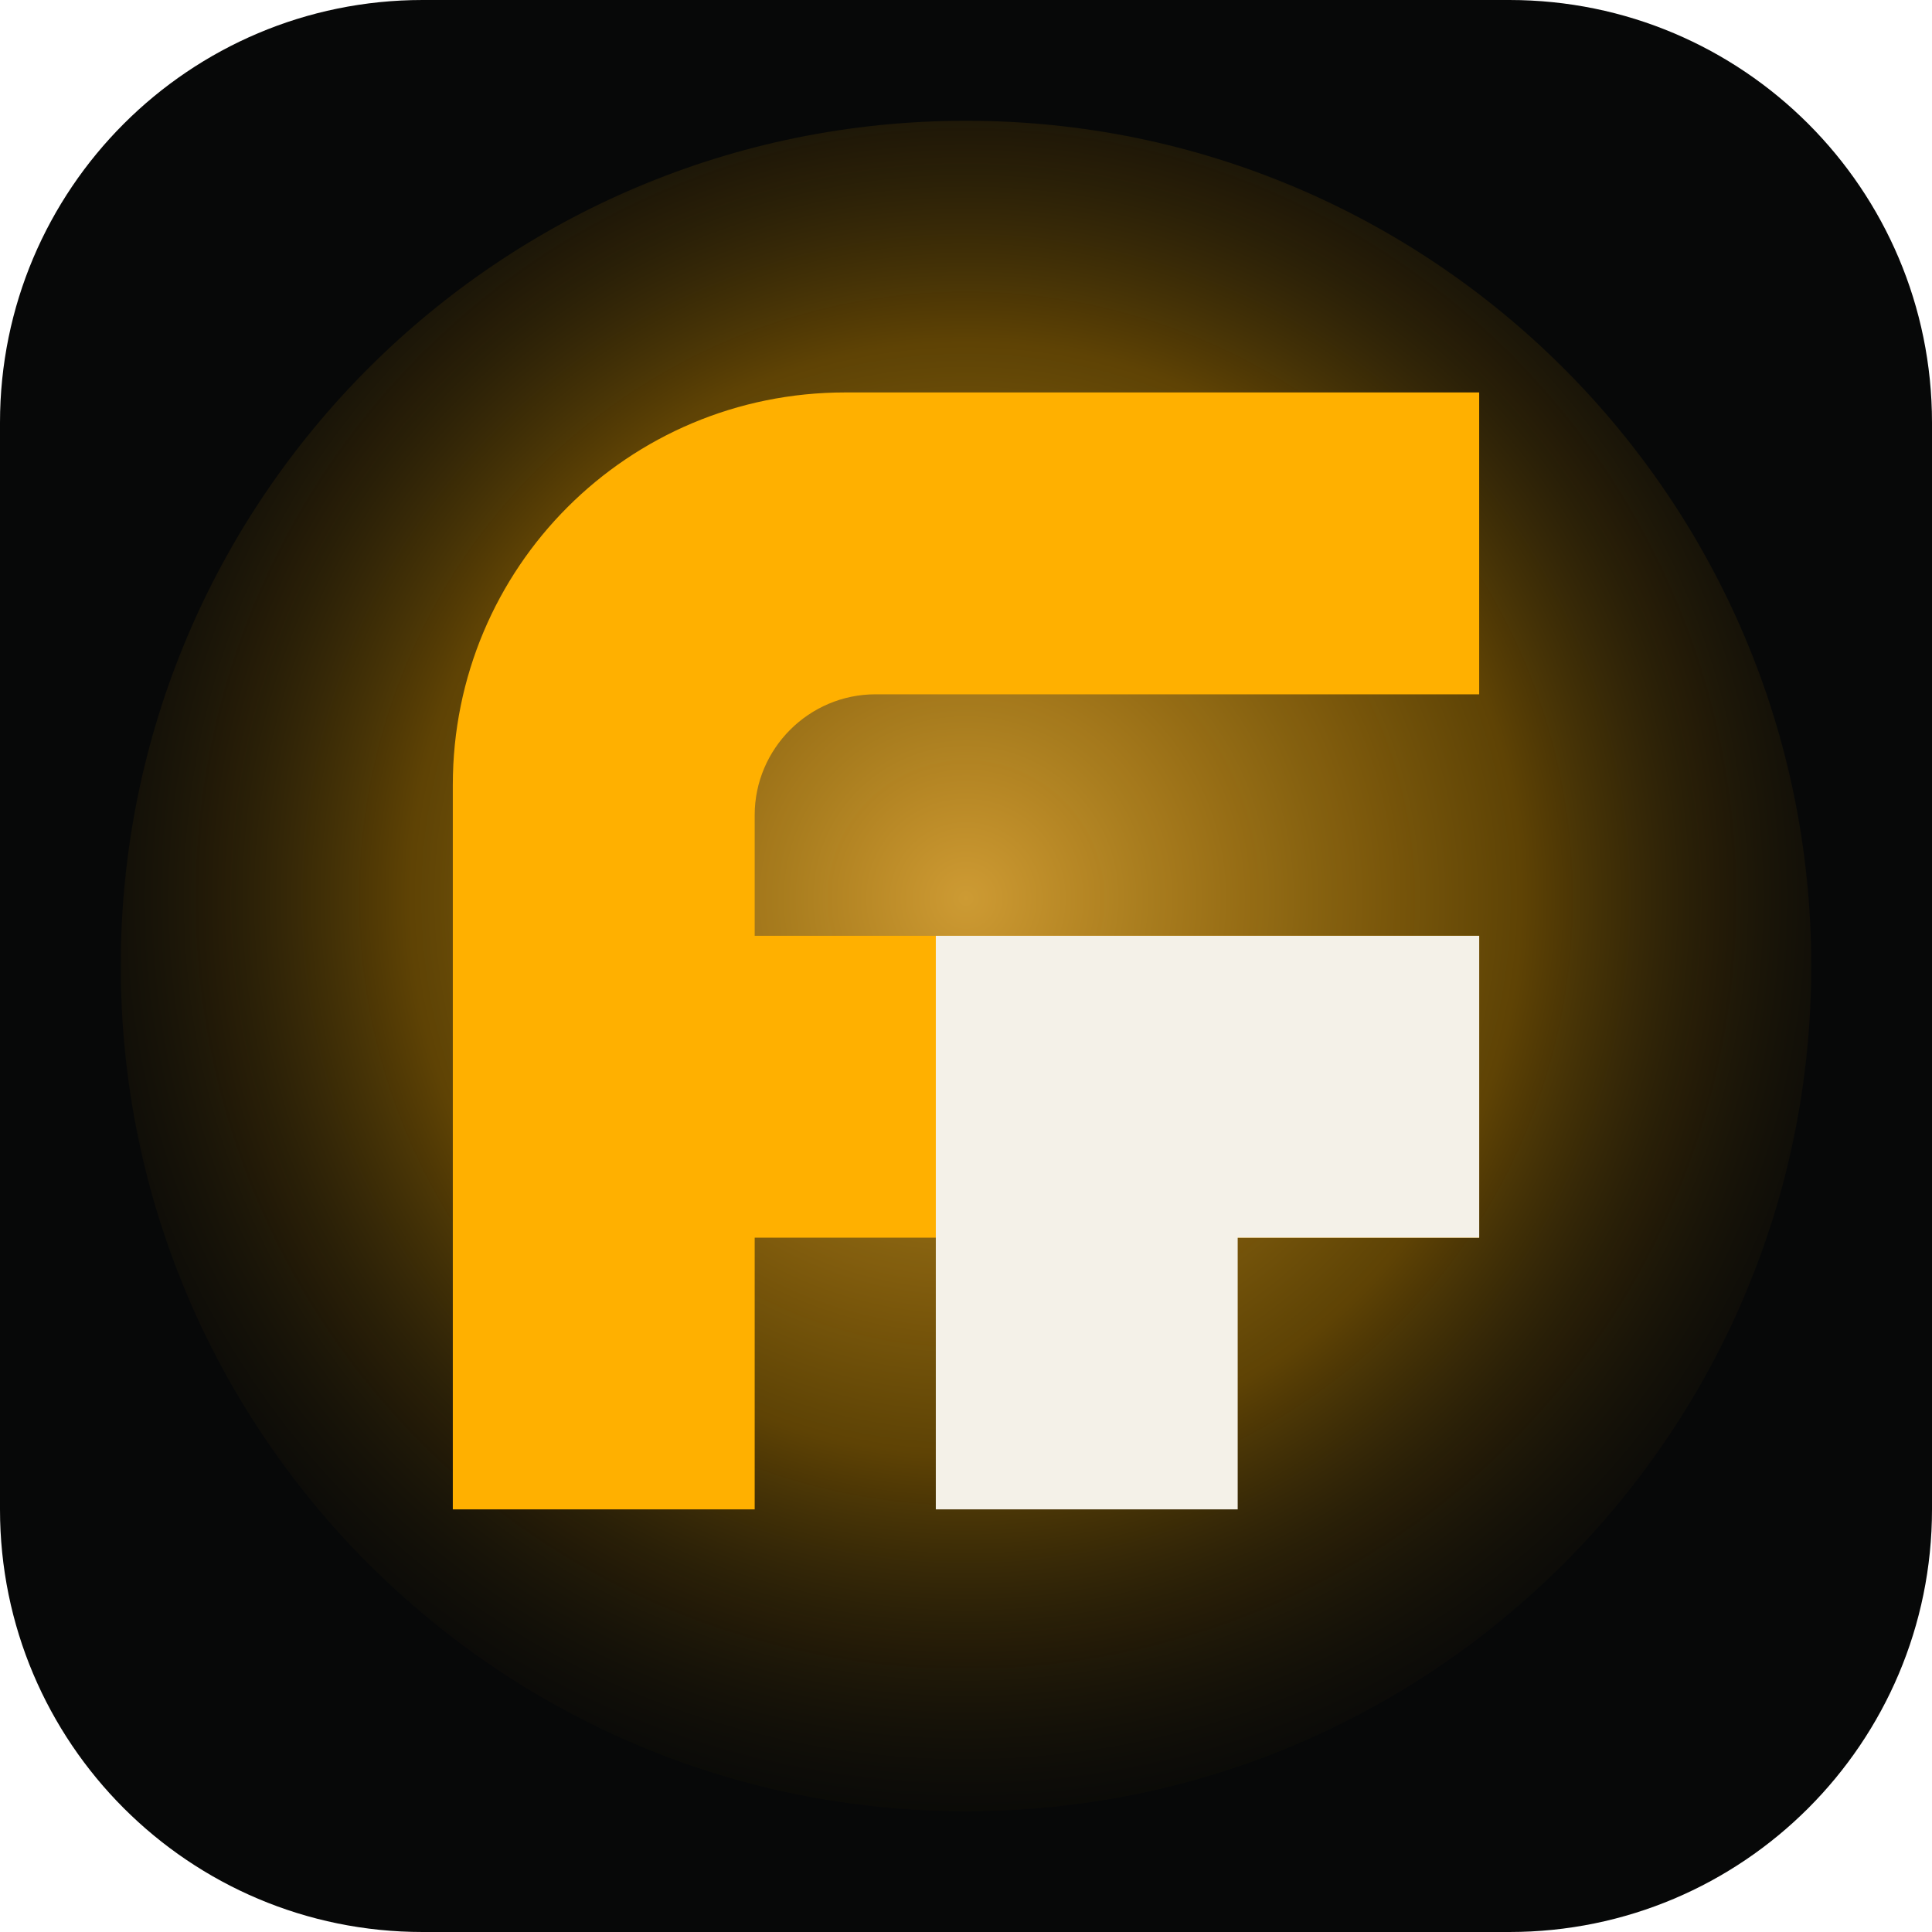
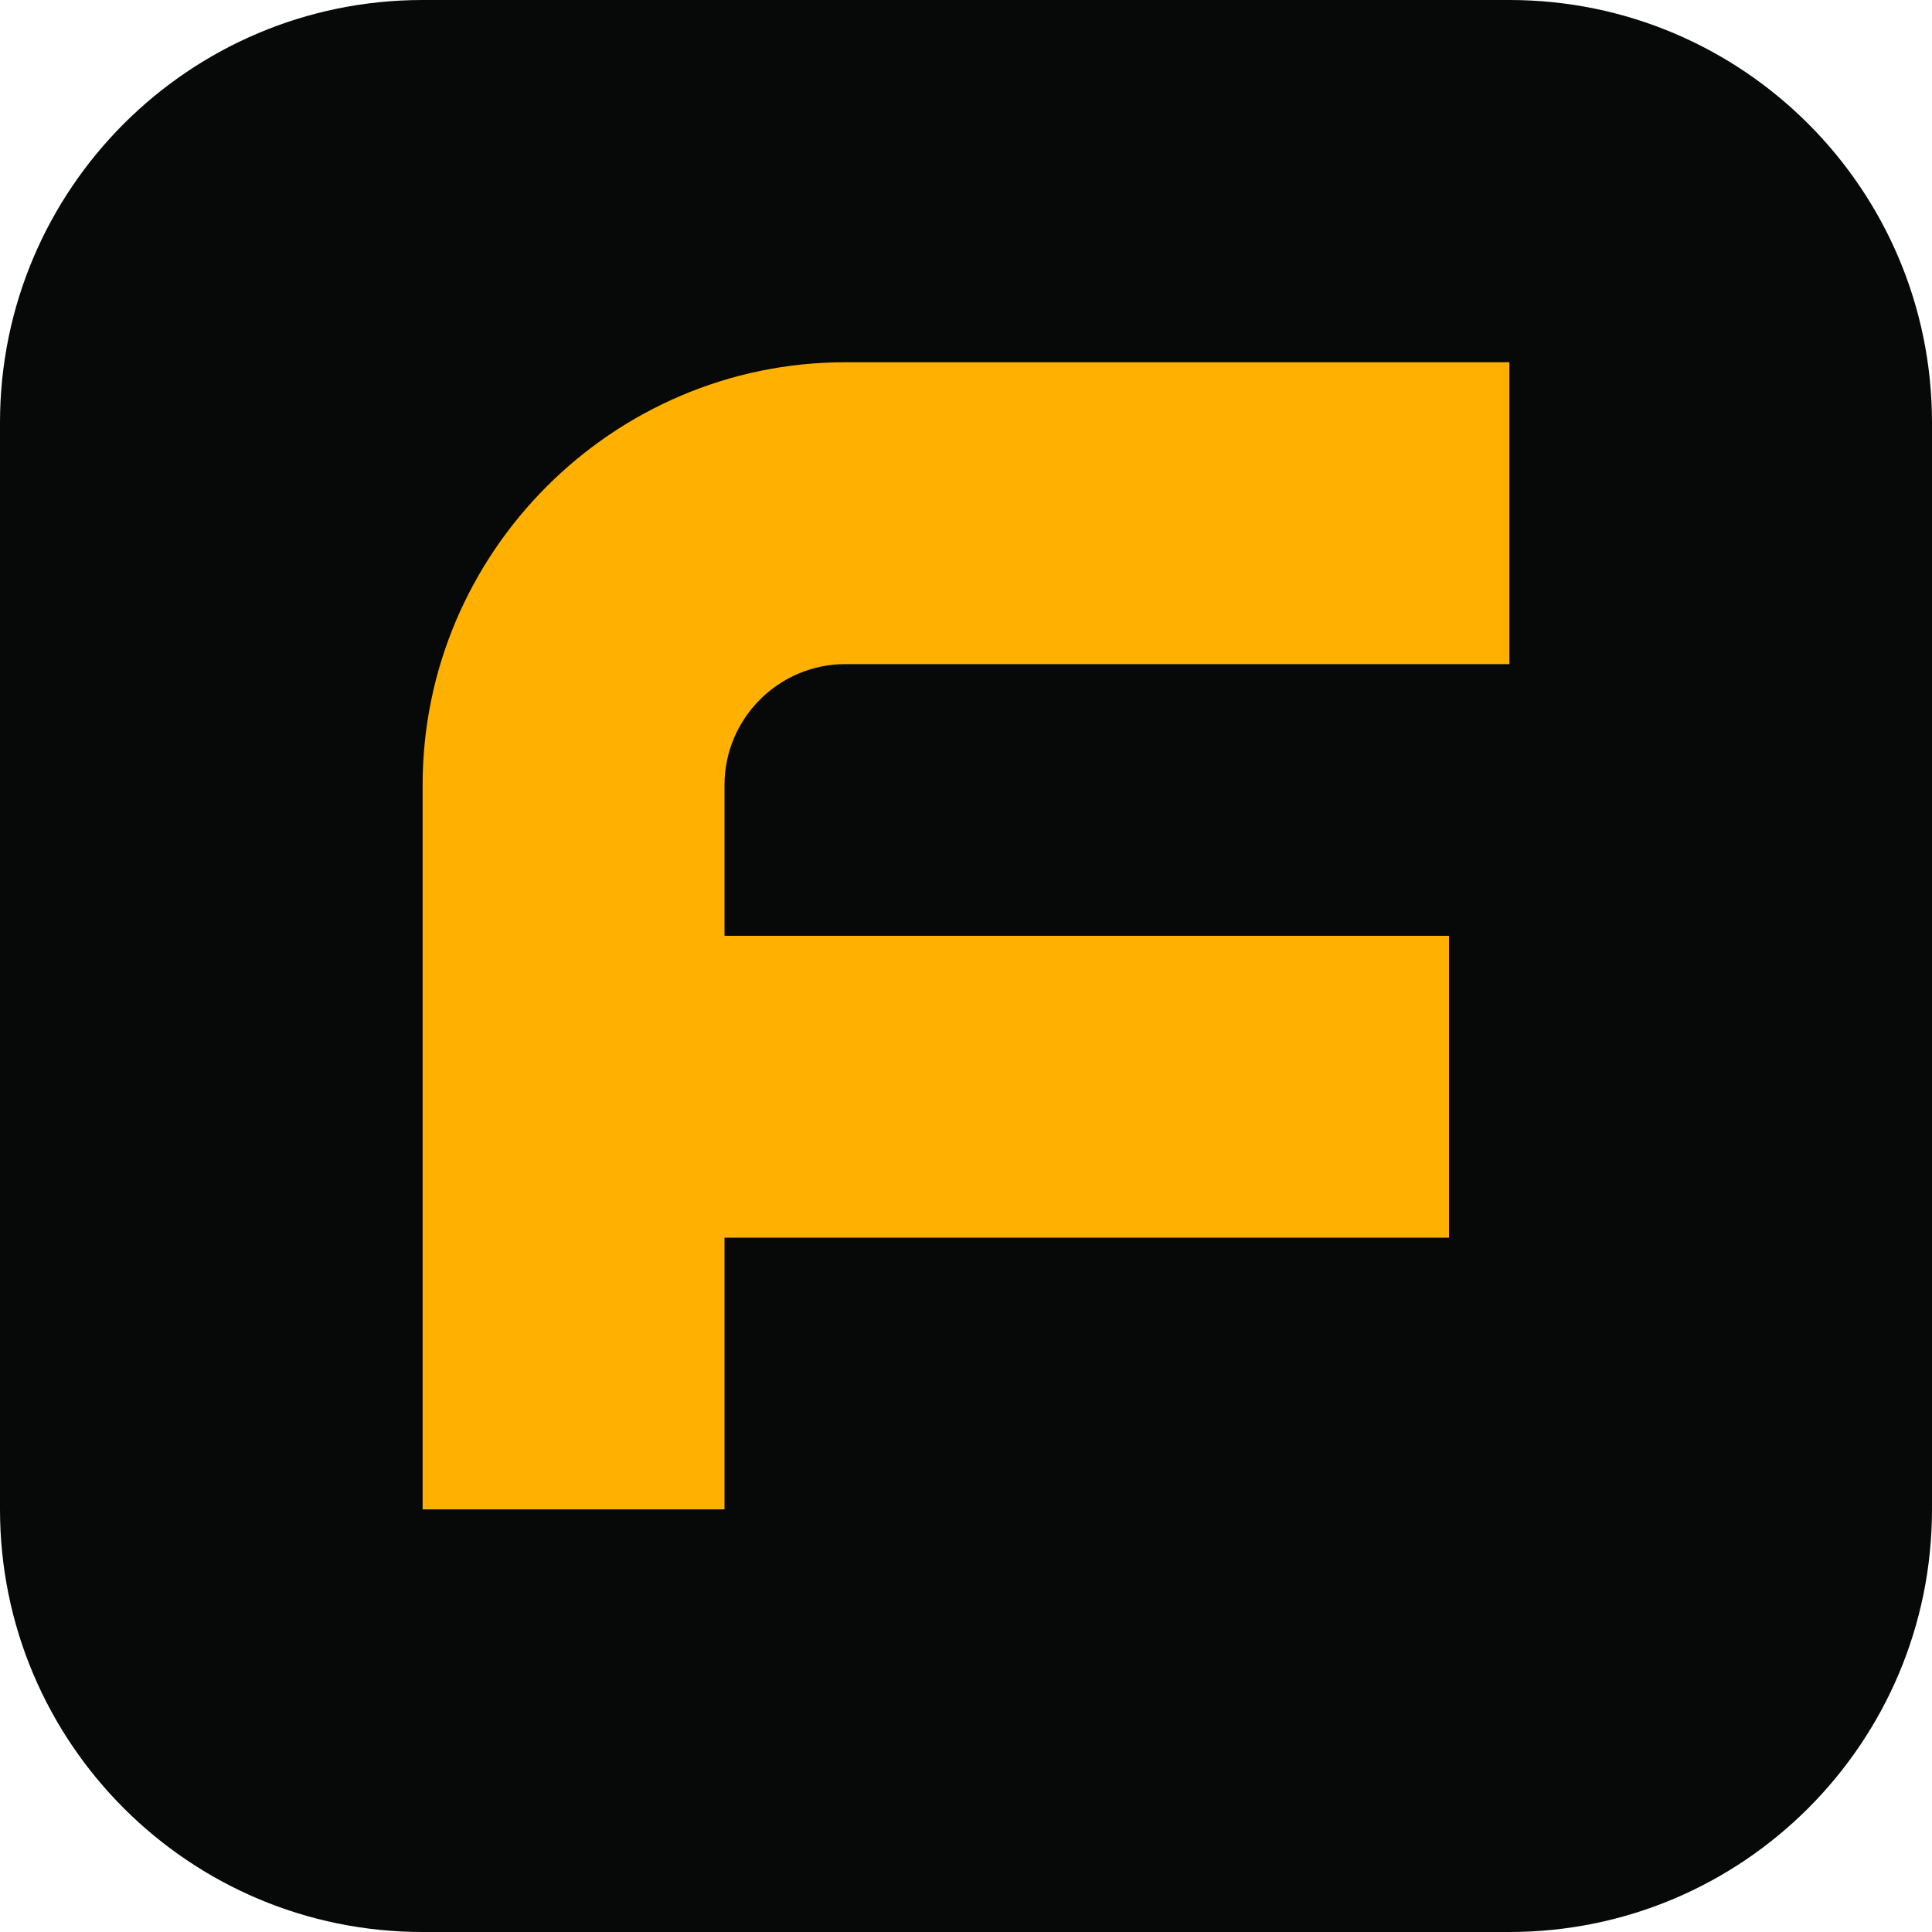
- <svg xmlns="http://www.w3.org/2000/svg" viewBox="0 0 64 64">
-   <defs>
-     <radialGradient id="goldGlow" cx="50%" cy="46%" r="60%">
-       <stop offset="0" stop-color="#ffbf3e" stop-opacity="0.8" />
-       <stop offset="0.55" stop-color="#ffb000" stop-opacity="0.35" />
-       <stop offset="1" stop-color="#070808" stop-opacity="0" />
-     </radialGradient>
-   </defs>
+ <svg xmlns="http://www.w3.org/2000/svg" viewBox="0 0 64 64" role="img" aria-label="ArchePersona favicon">
  <rect width="64" height="64" rx="14" fill="#070808" />
-   <circle cx="32" cy="32" r="28" fill="url(#goldGlow)" />
-   <path d="M15 50V26C15 18.8 20.8 13 28 13h21v10H29c-2.2 0-4 1.8-4 4v4h24v10H25v9H15Z" fill="#ffb000" />
-   <path d="M31 50V31h18v10h-8v9H31Z" fill="#f4f1e8" />
+   <path d="M14 50V26C14 18.3 20.3 12 28 12h22v10H28c-2.2 0-4 1.8-4 4v5h24v10H24v9H14Z" fill="#ffb000" />
</svg>
